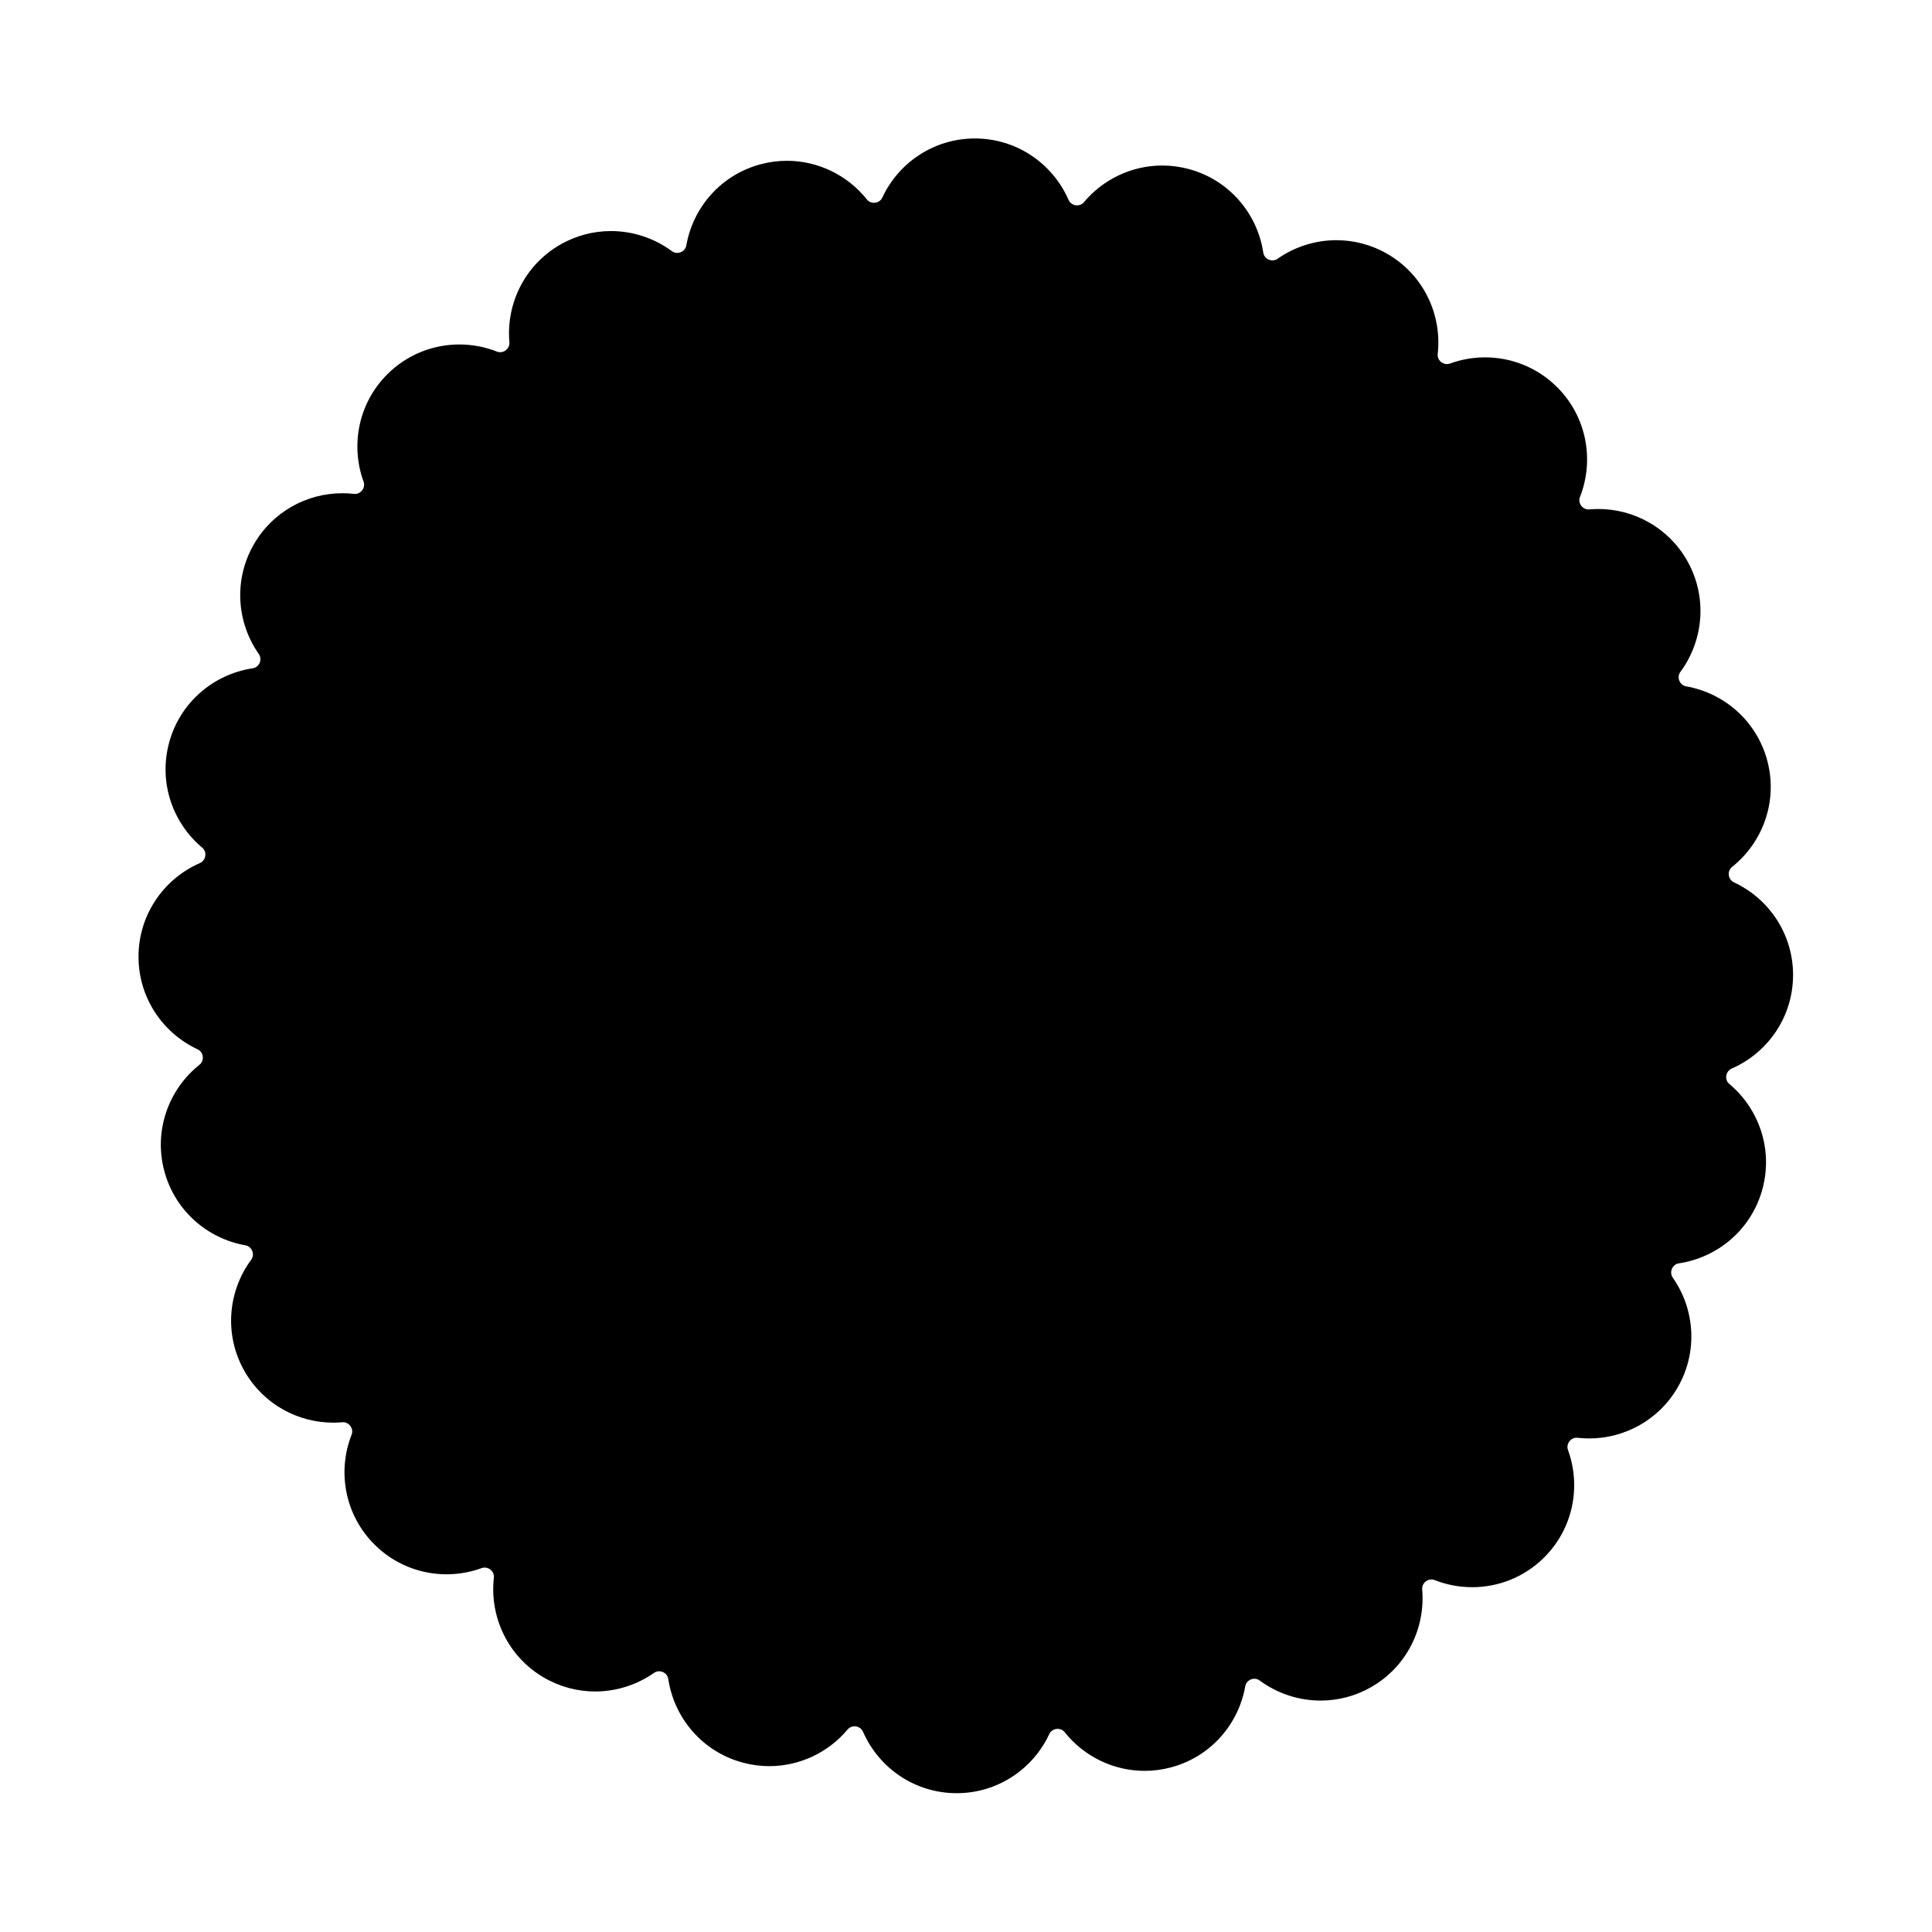
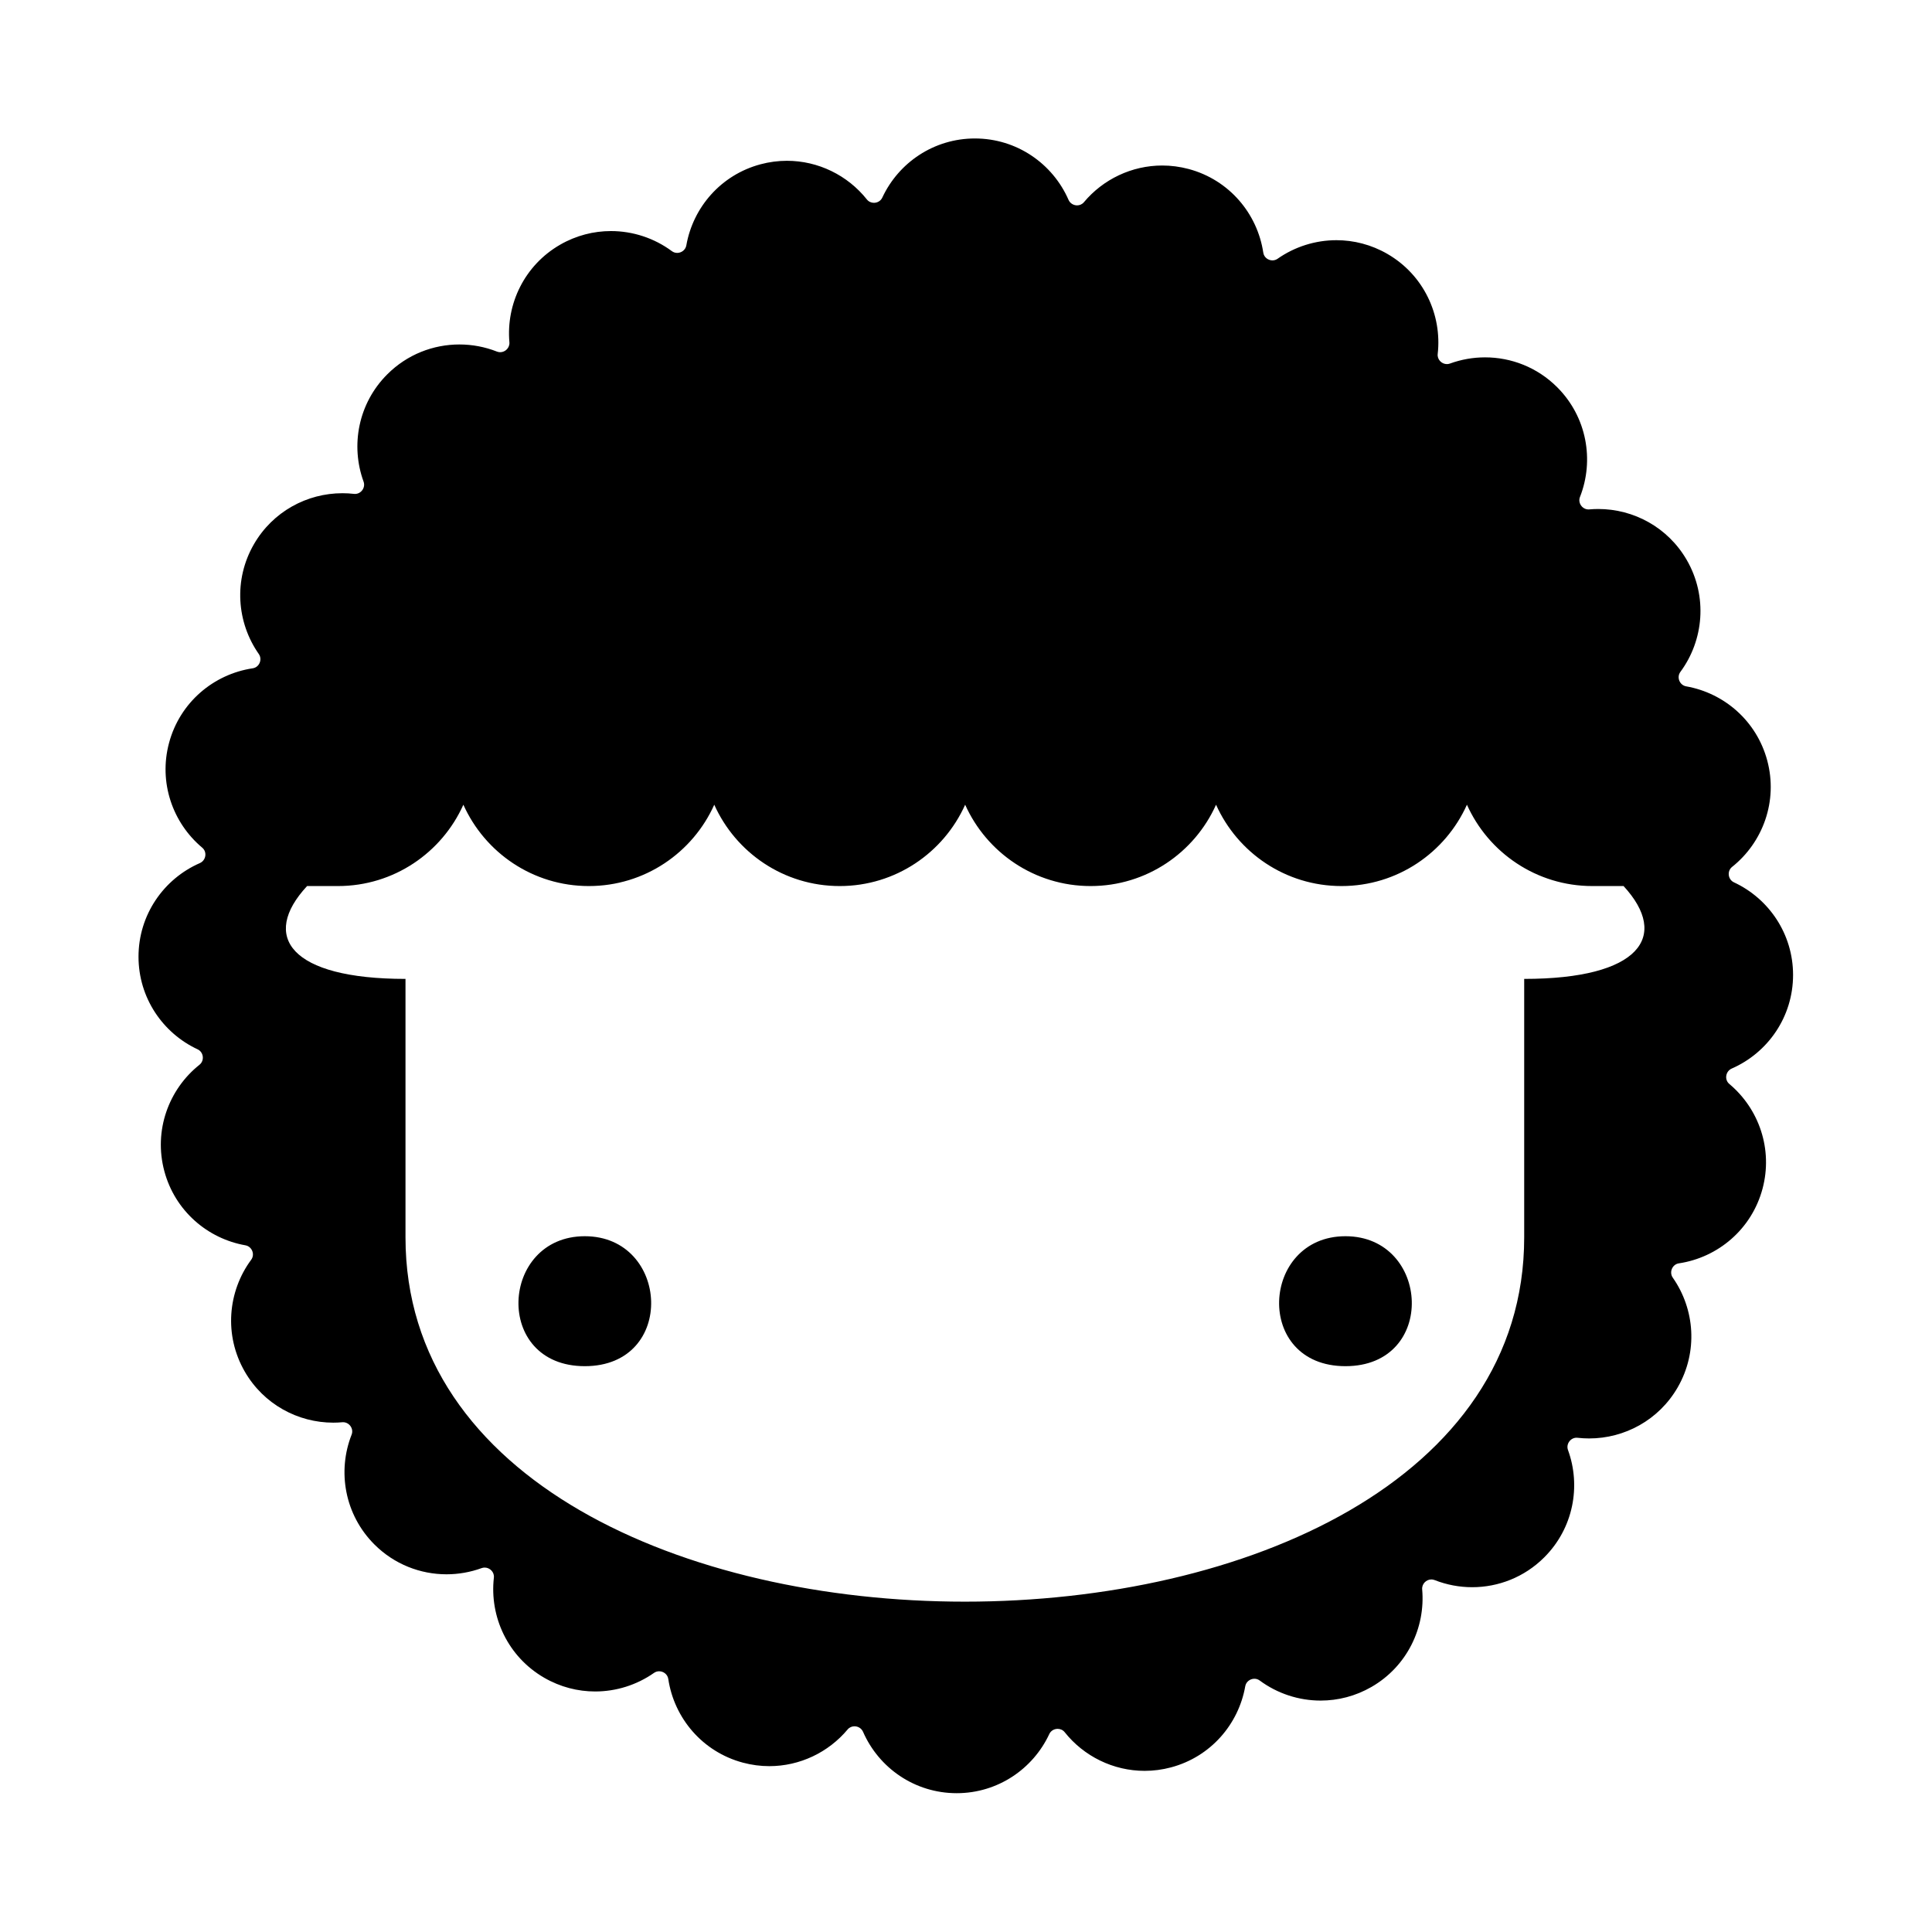
<svg xmlns="http://www.w3.org/2000/svg" viewBox="0 0 1024 1024">
  <g transform="translate(28.455 28.455) scale(0.536152)" fill="currentColor" fill-rule="evenodd">
-     <path d="M910.686 83.812c41.41 0 76.933 24.956 92.524 60.627 1.55 3.56 5.02 5.512 8.49 5.512 2.48 0 4.97-1.007 6.76-3.142 18.99-22.685 47.33-36.261 77.42-36.261 8.63 0 17.43 1.129 26.17 3.461 40.07 10.741 67.94 44.129 73.72 82.711.68 4.614 4.8 7.61 9.05 7.61 1.73 0 3.5-.502 5.07-1.596 17.07-11.967 37.45-18.363 58.18-18.363 17.1 0 34.43 4.357 50.32 13.528 35.93 20.744 54.21 60.21 49.8 98.962-.63 5.475 3.94 10.004 9.07 10.004.99 0 2.01-.17 3.02-.539 11.2-4.075 22.97-6.126 34.73-6.126 25.82 0 51.62 9.833 71.32 29.546 29.33 29.339 36.79 72.192 22.5 108.477-2.32 5.881 2.27 12.312 8.42 12.312.28 0 .54-.011.79-.037 2.97-.258 5.92-.393 8.86-.393 34.91 0 68.83 18.057 87.53 50.467 20.74 35.926 16.84 79.245-6.35 110.597-3.91 5.291-.74 13.11 5.73 14.254 37.5 6.588 69.63 34.114 80.15 73.309 10.74 40.074-4.24 80.912-34.76 105.193-5.15 4.091-4.12 12.467 1.86 15.253 34.5 16.066 58.43 50.978 58.43 91.542 0 41.435-24.95 76.942-60.61 92.53-6.12 2.68-7.49 10.98-2.38 15.26 29.2 24.45 43.29 64.38 32.79 103.59-10.74 40.09-44.12 67.96-82.71 73.73-6.49.97-9.77 8.74-6.01 14.13 21.85 31.16 25.13 73.36 4.84 108.52-18.7 32.39-52.62 50.44-87.51 50.44-3.8 0-7.64-.22-11.44-.64-.33-.05-.67-.07-1-.07-6.05 0-10.61 6.29-8.47 12.15 13.03 35.77 5.29 77.37-23.42 106.06-19.7 19.72-45.5 29.56-71.3 29.56-12.63 0-25.24-2.37-37.16-7.06-1.06-.42-2.14-.61-3.19-.61-5.04 0-9.57 4.41-9.08 9.84 3.33 37.92-14.93 76.11-50.07 96.4-15.88 9.16-33.21 13.51-50.31 13.51-21.58 0-42.79-6.92-60.28-19.87-1.6-1.18-3.41-1.71-5.21-1.71-4.17 0-8.25 2.92-9.04 7.44-6.59 37.5-34.11 69.66-73.3 80.15-8.75 2.35-17.53 3.46-26.17 3.46-30.94 0-60.04-14.35-79.019-38.22-1.779-2.24-4.373-3.3-6.966-3.3-3.358 0-6.708 1.79-8.27 5.15-16.075 34.5-50.986 58.45-91.551 58.45-41.426 0-76.933-24.95-92.524-60.62-1.555-3.56-5.018-5.51-8.489-5.51-2.48 0-4.977 1-6.765 3.12-18.989 22.7-47.329 36.28-77.416 36.28-8.641 0-17.428-1.13-26.165-3.47-40.074-10.74-67.954-44.13-73.721-82.7-.684-4.63-4.799-7.62-9.06-7.62-1.731 0-3.495.5-5.065 1.61-17.073 11.96-37.448 18.36-58.178 18.36-17.097 0-34.428-4.37-50.326-13.55-35.926-20.74-54.203-60.2-49.796-98.96.627-5.47-3.939-9.98-9.071-9.98-.994 0-2.012.16-3.018.53-11.195 4.07-22.965 6.12-34.725 6.12-25.824 0-51.625-9.84-71.325-29.54-29.335-29.35-36.784-72.21-22.498-108.49 2.32-5.87-2.271-12.31-8.432-12.31-.27 0-.528.02-.786.03-2.957.26-5.903.41-8.861.41-34.896 0-68.821-18.06-87.527-50.47-20.742-35.94-16.84-79.26 6.359-110.61 3.902-5.29.736-13.1-5.746-14.25-37.485-6.59-69.63-34.11-80.137-73.31-10.74-40.08 4.235-80.91 34.76-105.18 5.143-4.099 4.112-12.474-1.852-15.245-34.504-16.074-58.438-50.985-58.438-91.566 0-41.418 24.941-76.942 60.622-92.533 6.099-2.674 7.475-10.968 2.369-15.245-29.2-24.45-43.303-64.394-32.796-103.598 10.74-40.081 44.124-67.962 82.703-73.728 6.505-.967 9.781-8.738 6.014-14.126-21.849-31.166-25.125-73.374-4.837-108.504 18.706-32.407 52.619-50.451 87.516-50.451 3.804 0 7.621.208 11.439.651.331.037.674.048 1.006.048 6.039 0 10.592-6.285 8.456-12.139-13.035-35.77-5.278-77.383 23.408-106.071 19.711-19.714 45.511-29.535 71.324-29.535 12.618 0 25.236 2.346 37.154 7.047 1.055.417 2.136.601 3.191.601 5.032 0 9.561-4.42 9.083-9.833-3.339-37.919 14.926-76.106 50.066-96.397 15.881-9.17 33.212-13.528 50.309-13.528 21.583 0 42.803 6.935 60.279 19.887 1.595 1.166 3.415 1.706 5.203 1.706 4.179 0 8.254-2.909 9.051-7.451 6.588-37.489 34.106-69.638 73.302-80.146 8.746-2.345 17.524-3.461 26.165-3.461 30.941 0 60.03 14.362 79.019 38.224 1.78 2.247 4.373 3.315 6.959 3.315 3.366 0 6.716-1.804 8.286-5.168 16.067-34.506 50.978-58.442 91.543-58.442" />
-     <path d="M1277 1297.48c-90.99 0-83.86-128.47 0-128.47 83.85 0 91 128.47 0 128.47m-751.956 0c-90.998 0-83.858-128.47 0-128.47 83.859 0 90.995 128.47 0 128.47M1551.92 822.85h-30.82c-55.28 0-102.76-33.042-124.01-80.404-21.26 47.362-68.74 80.404-124.01 80.404-55.29 0-102.76-33.042-124.01-80.404-21.25 47.362-68.73 80.404-124.02 80.404-55.277 0-102.759-33.042-124.004-80.404-21.253 47.362-68.735 80.404-124.013 80.404-55.286 0-102.753-33.042-124.013-80.404-21.253 47.362-68.728 80.404-124.014 80.404-55.283 0-102.754-33.042-124.005-80.404-21.251 47.362-68.734 80.404-124.02 80.404h-30.477c-46.24 49.754-16.909 91.784 97.281 91.784v255.476c0 240.1 276.476 360.16 552.955 360.16 276.48 0 552.95-120.06 552.95-360.16V914.634c114.29 0 144.12-42.03 98.23-91.784" />
+     <path d="M910.686 83.812c41.41 0 76.933 24.956 92.524 60.627 1.55 3.56 5.02 5.512 8.49 5.512 2.48 0 4.97-1.007 6.76-3.142 18.99-22.685 47.33-36.261 77.42-36.261 8.63 0 17.43 1.129 26.17 3.461 40.07 10.741 67.94 44.129 73.72 82.711.68 4.614 4.8 7.61 9.05 7.61 1.73 0 3.5-.502 5.07-1.596 17.07-11.967 37.45-18.363 58.18-18.363 17.1 0 34.43 4.357 50.32 13.528 35.93 20.744 54.21 60.21 49.8 98.962-.63 5.475 3.94 10.004 9.07 10.004.99 0 2.01-.17 3.02-.539 11.2-4.075 22.97-6.126 34.73-6.126 25.82 0 51.62 9.833 71.32 29.546 29.33 29.339 36.79 72.192 22.5 108.477-2.32 5.881 2.27 12.312 8.42 12.312.28 0 .54-.011.79-.037 2.97-.258 5.92-.393 8.86-.393 34.91 0 68.83 18.057 87.53 50.467 20.74 35.926 16.84 79.245-6.35 110.597-3.91 5.291-.74 13.11 5.73 14.254 37.5 6.588 69.63 34.114 80.15 73.309 10.74 40.074-4.24 80.912-34.76 105.193-5.15 4.091-4.12 12.467 1.86 15.253 34.5 16.066 58.43 50.978 58.43 91.542 0 41.435-24.95 76.942-60.61 92.53-6.12 2.68-7.49 10.98-2.38 15.26 29.2 24.45 43.29 64.38 32.79 103.59-10.74 40.09-44.12 67.96-82.71 73.73-6.49.97-9.77 8.74-6.01 14.13 21.85 31.16 25.13 73.36 4.84 108.52-18.7 32.39-52.62 50.44-87.51 50.44-3.8 0-7.64-.22-11.44-.64-.33-.05-.67-.07-1-.07-6.05 0-10.61 6.29-8.47 12.15 13.03 35.77 5.29 77.37-23.42 106.06-19.7 19.72-45.5 29.56-71.3 29.56-12.63 0-25.24-2.37-37.16-7.06-1.06-.42-2.14-.61-3.19-.61-5.04 0-9.57 4.41-9.08 9.84 3.33 37.92-14.93 76.11-50.07 96.4-15.88 9.16-33.21 13.51-50.31 13.51-21.58 0-42.79-6.92-60.28-19.87-1.6-1.18-3.41-1.71-5.21-1.71-4.17 0-8.25 2.92-9.04 7.44-6.59 37.5-34.11 69.66-73.3 80.15-8.75 2.35-17.53 3.46-26.17 3.46-30.94 0-60.04-14.35-79.019-38.22-1.779-2.24-4.373-3.3-6.966-3.3-3.358 0-6.708 1.79-8.27 5.15-16.075 34.5-50.986 58.45-91.551 58.45-41.426 0-76.933-24.95-92.524-60.62-1.555-3.56-5.018-5.51-8.489-5.51-2.48 0-4.977 1-6.765 3.12-18.989 22.7-47.329 36.28-77.416 36.28-8.641 0-17.428-1.13-26.165-3.47-40.074-10.74-67.954-44.13-73.721-82.7-.684-4.63-4.799-7.62-9.06-7.62-1.731 0-3.495.5-5.065 1.61-17.073 11.96-37.448 18.36-58.178 18.36-17.097 0-34.428-4.37-50.326-13.55-35.926-20.74-54.203-60.2-49.796-98.96.627-5.47-3.939-9.98-9.071-9.98-.994 0-2.012.16-3.018.53-11.195 4.07-22.965 6.12-34.725 6.12-25.824 0-51.625-9.84-71.325-29.54-29.335-29.35-36.784-72.21-22.498-108.49 2.32-5.87-2.271-12.31-8.432-12.31-.27 0-.528.02-.786.03-2.957.26-5.903.41-8.861.41-34.896 0-68.821-18.06-87.527-50.47-20.742-35.94-16.84-79.26 6.359-110.61 3.902-5.29.736-13.1-5.746-14.25-37.485-6.59-69.63-34.11-80.137-73.31-10.74-40.08 4.235-80.91 34.76-105.18 5.143-4.099 4.112-12.474-1.852-15.245-34.504-16.074-58.438-50.985-58.438-91.566 0-41.418 24.941-76.942 60.622-92.533 6.099-2.674 7.475-10.968 2.369-15.245-29.2-24.45-43.303-64.394-32.796-103.598 10.74-40.081 44.124-67.962 82.703-73.728 6.505-.967 9.781-8.738 6.014-14.126-21.849-31.166-25.125-73.374-4.837-108.504 18.706-32.407 52.619-50.451 87.516-50.451 3.804 0 7.621.208 11.439.651.331.037.674.048 1.006.048 6.039 0 10.592-6.285 8.456-12.139-13.035-35.77-5.278-77.383 23.408-106.071 19.711-19.714 45.511-29.535 71.324-29.535 12.618 0 25.236 2.346 37.154 7.047 1.055.417 2.136.601 3.191.601 5.032 0 9.561-4.42 9.083-9.833-3.339-37.919 14.926-76.106 50.066-96.397 15.881-9.17 33.212-13.528 50.309-13.528 21.583 0 42.803 6.935 60.279 19.887 1.595 1.166 3.415 1.706 5.203 1.706 4.179 0 8.254-2.909 9.051-7.451 6.588-37.489 34.106-69.638 73.302-80.146 8.746-2.345 17.524-3.461 26.165-3.461 30.941 0 60.03 14.362 79.019 38.224 1.78 2.247 4.373 3.315 6.959 3.315 3.366 0 6.716-1.804 8.286-5.168 16.067-34.506 50.978-58.442 91.543-58.442M1277 1297.48c-90.99 0-83.86-128.47 0-128.47 83.85 0 91 128.47 0 128.47m-751.956 0c-90.998 0-83.858-128.47 0-128.47 83.859 0 90.995 128.47 0 128.47M1551.92 822.85h-30.82c-55.28 0-102.76-33.042-124.01-80.404-21.26 47.362-68.74 80.404-124.01 80.404-55.29 0-102.76-33.042-124.01-80.404-21.25 47.362-68.73 80.404-124.02 80.404-55.277 0-102.759-33.042-124.004-80.404-21.253 47.362-68.735 80.404-124.013 80.404-55.286 0-102.753-33.042-124.013-80.404-21.253 47.362-68.728 80.404-124.014 80.404-55.283 0-102.754-33.042-124.005-80.404-21.251 47.362-68.734 80.404-124.02 80.404h-30.477c-46.24 49.754-16.909 91.784 97.281 91.784v255.476c0 240.1 276.476 360.16 552.955 360.16 276.48 0 552.95-120.06 552.95-360.16V914.634c114.29 0 144.12-42.03 98.23-91.784" />
  </g>
</svg>
